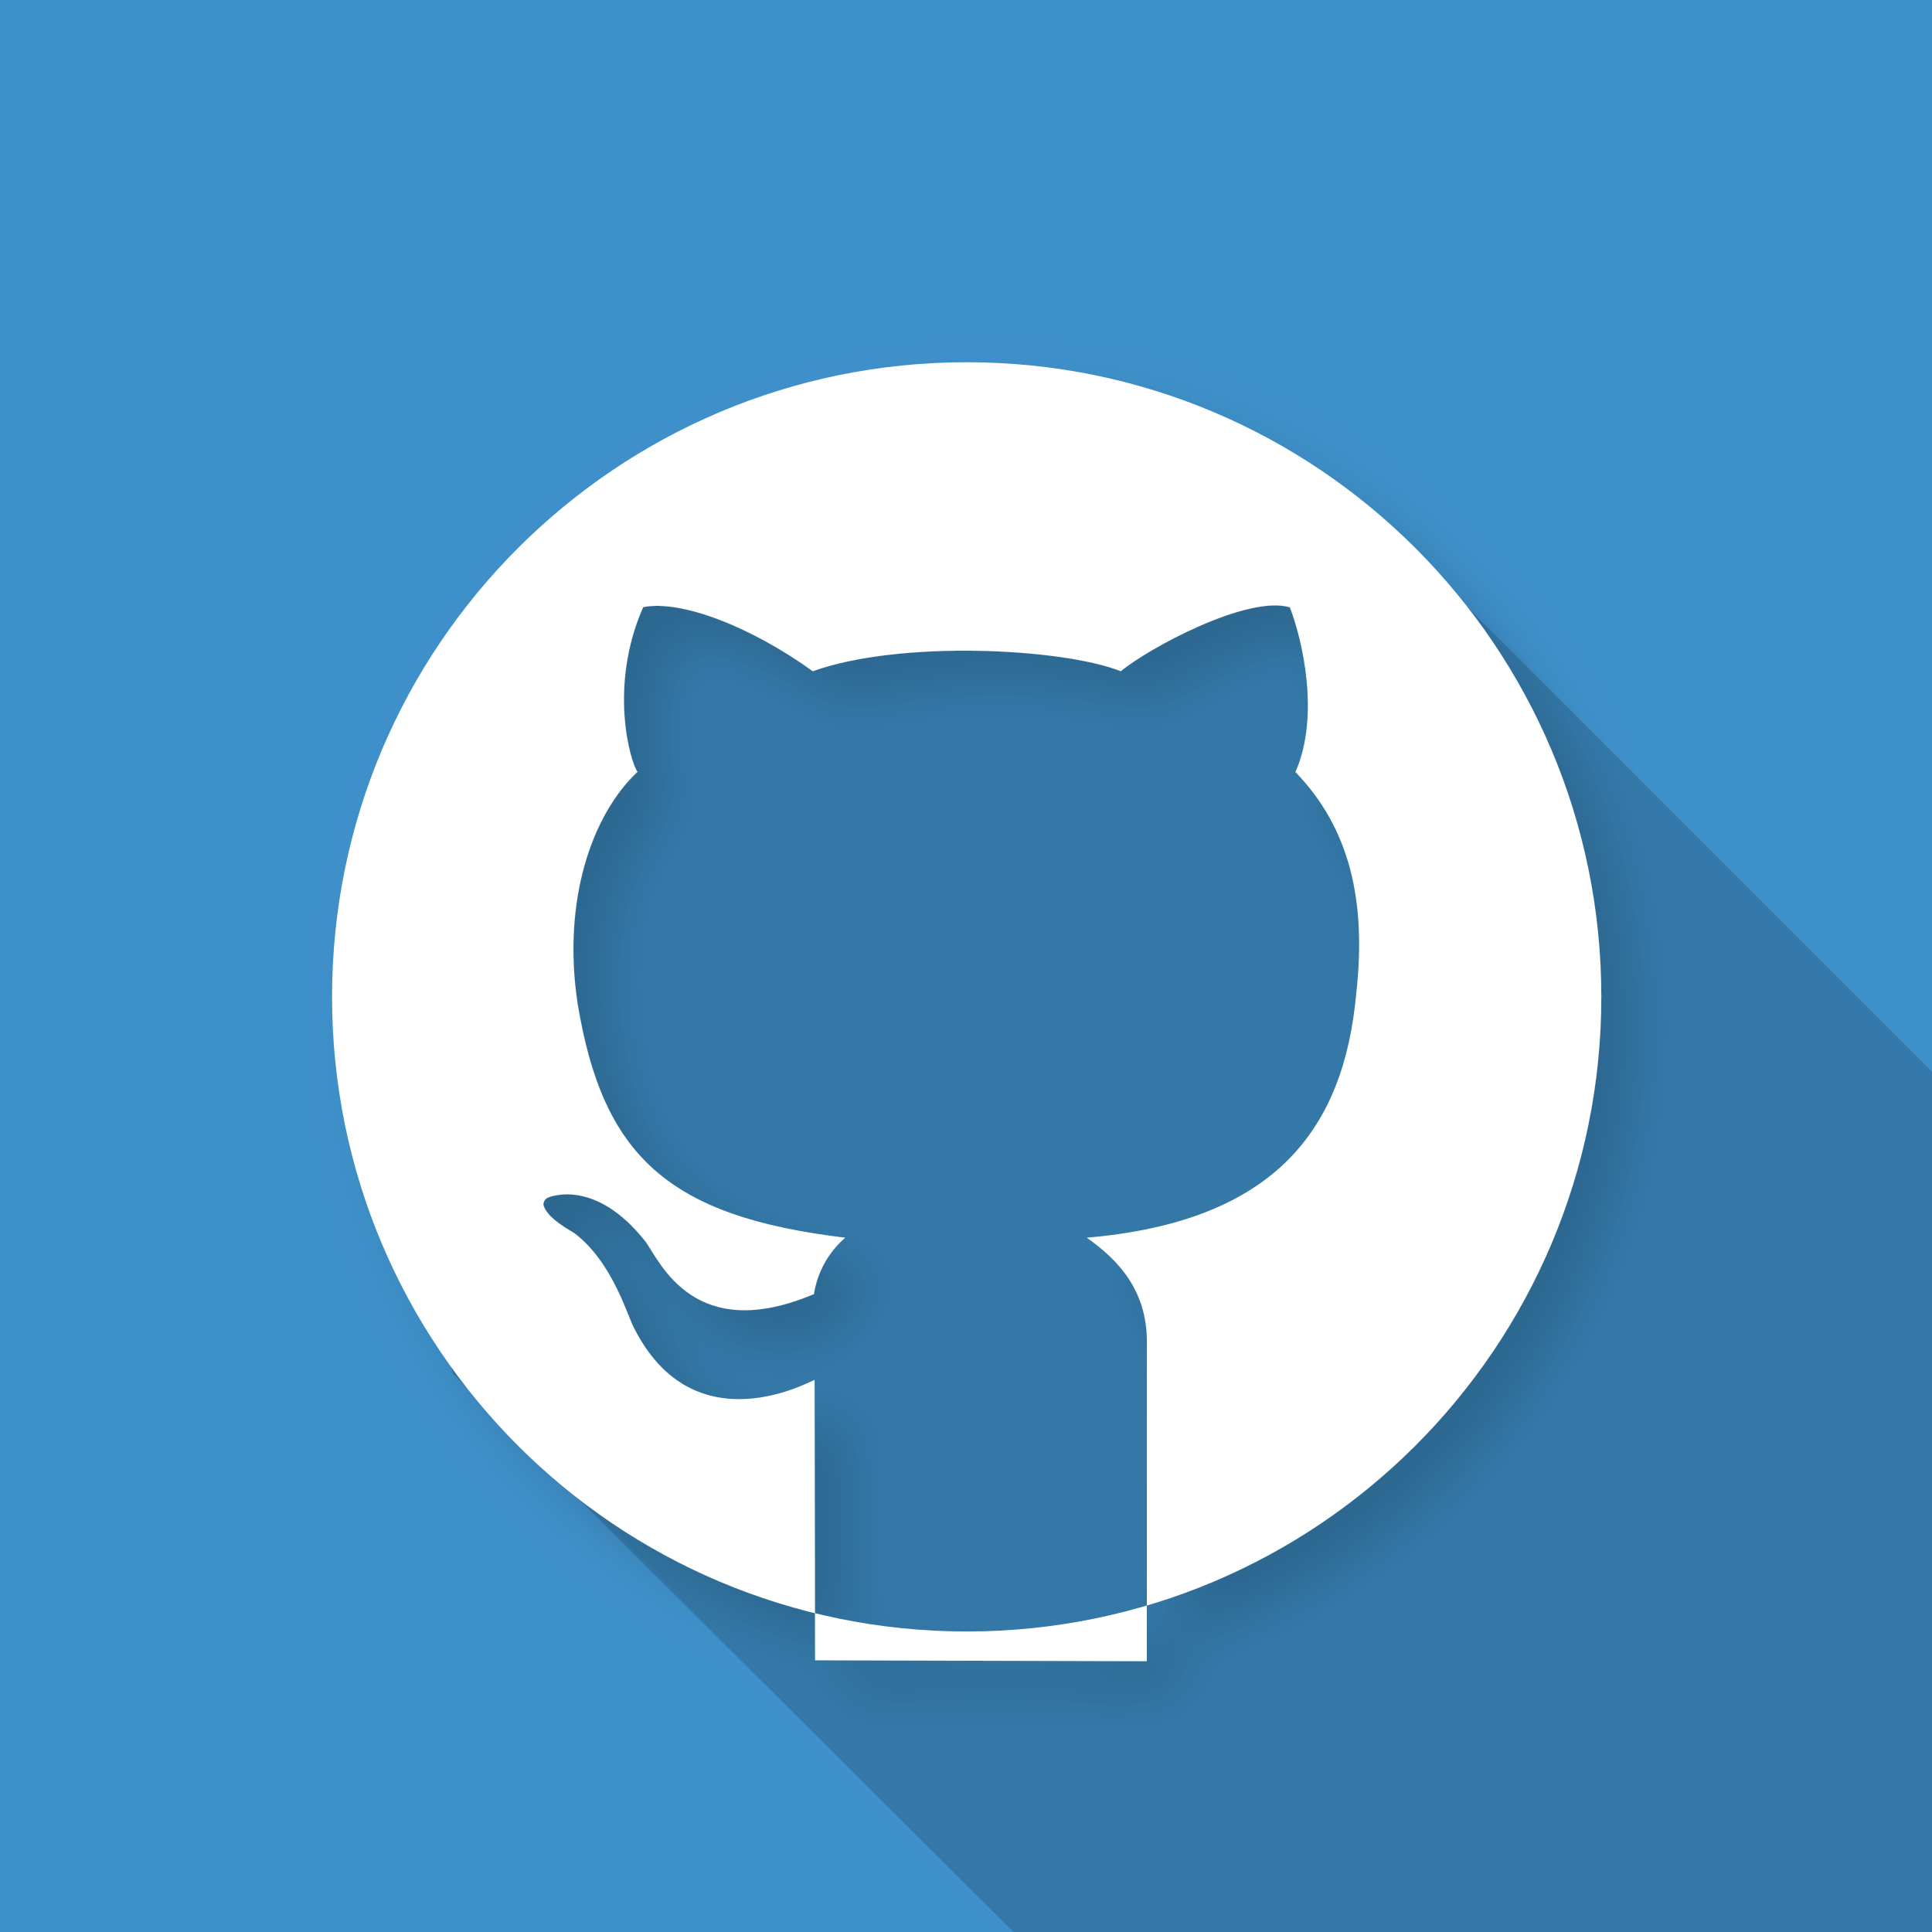
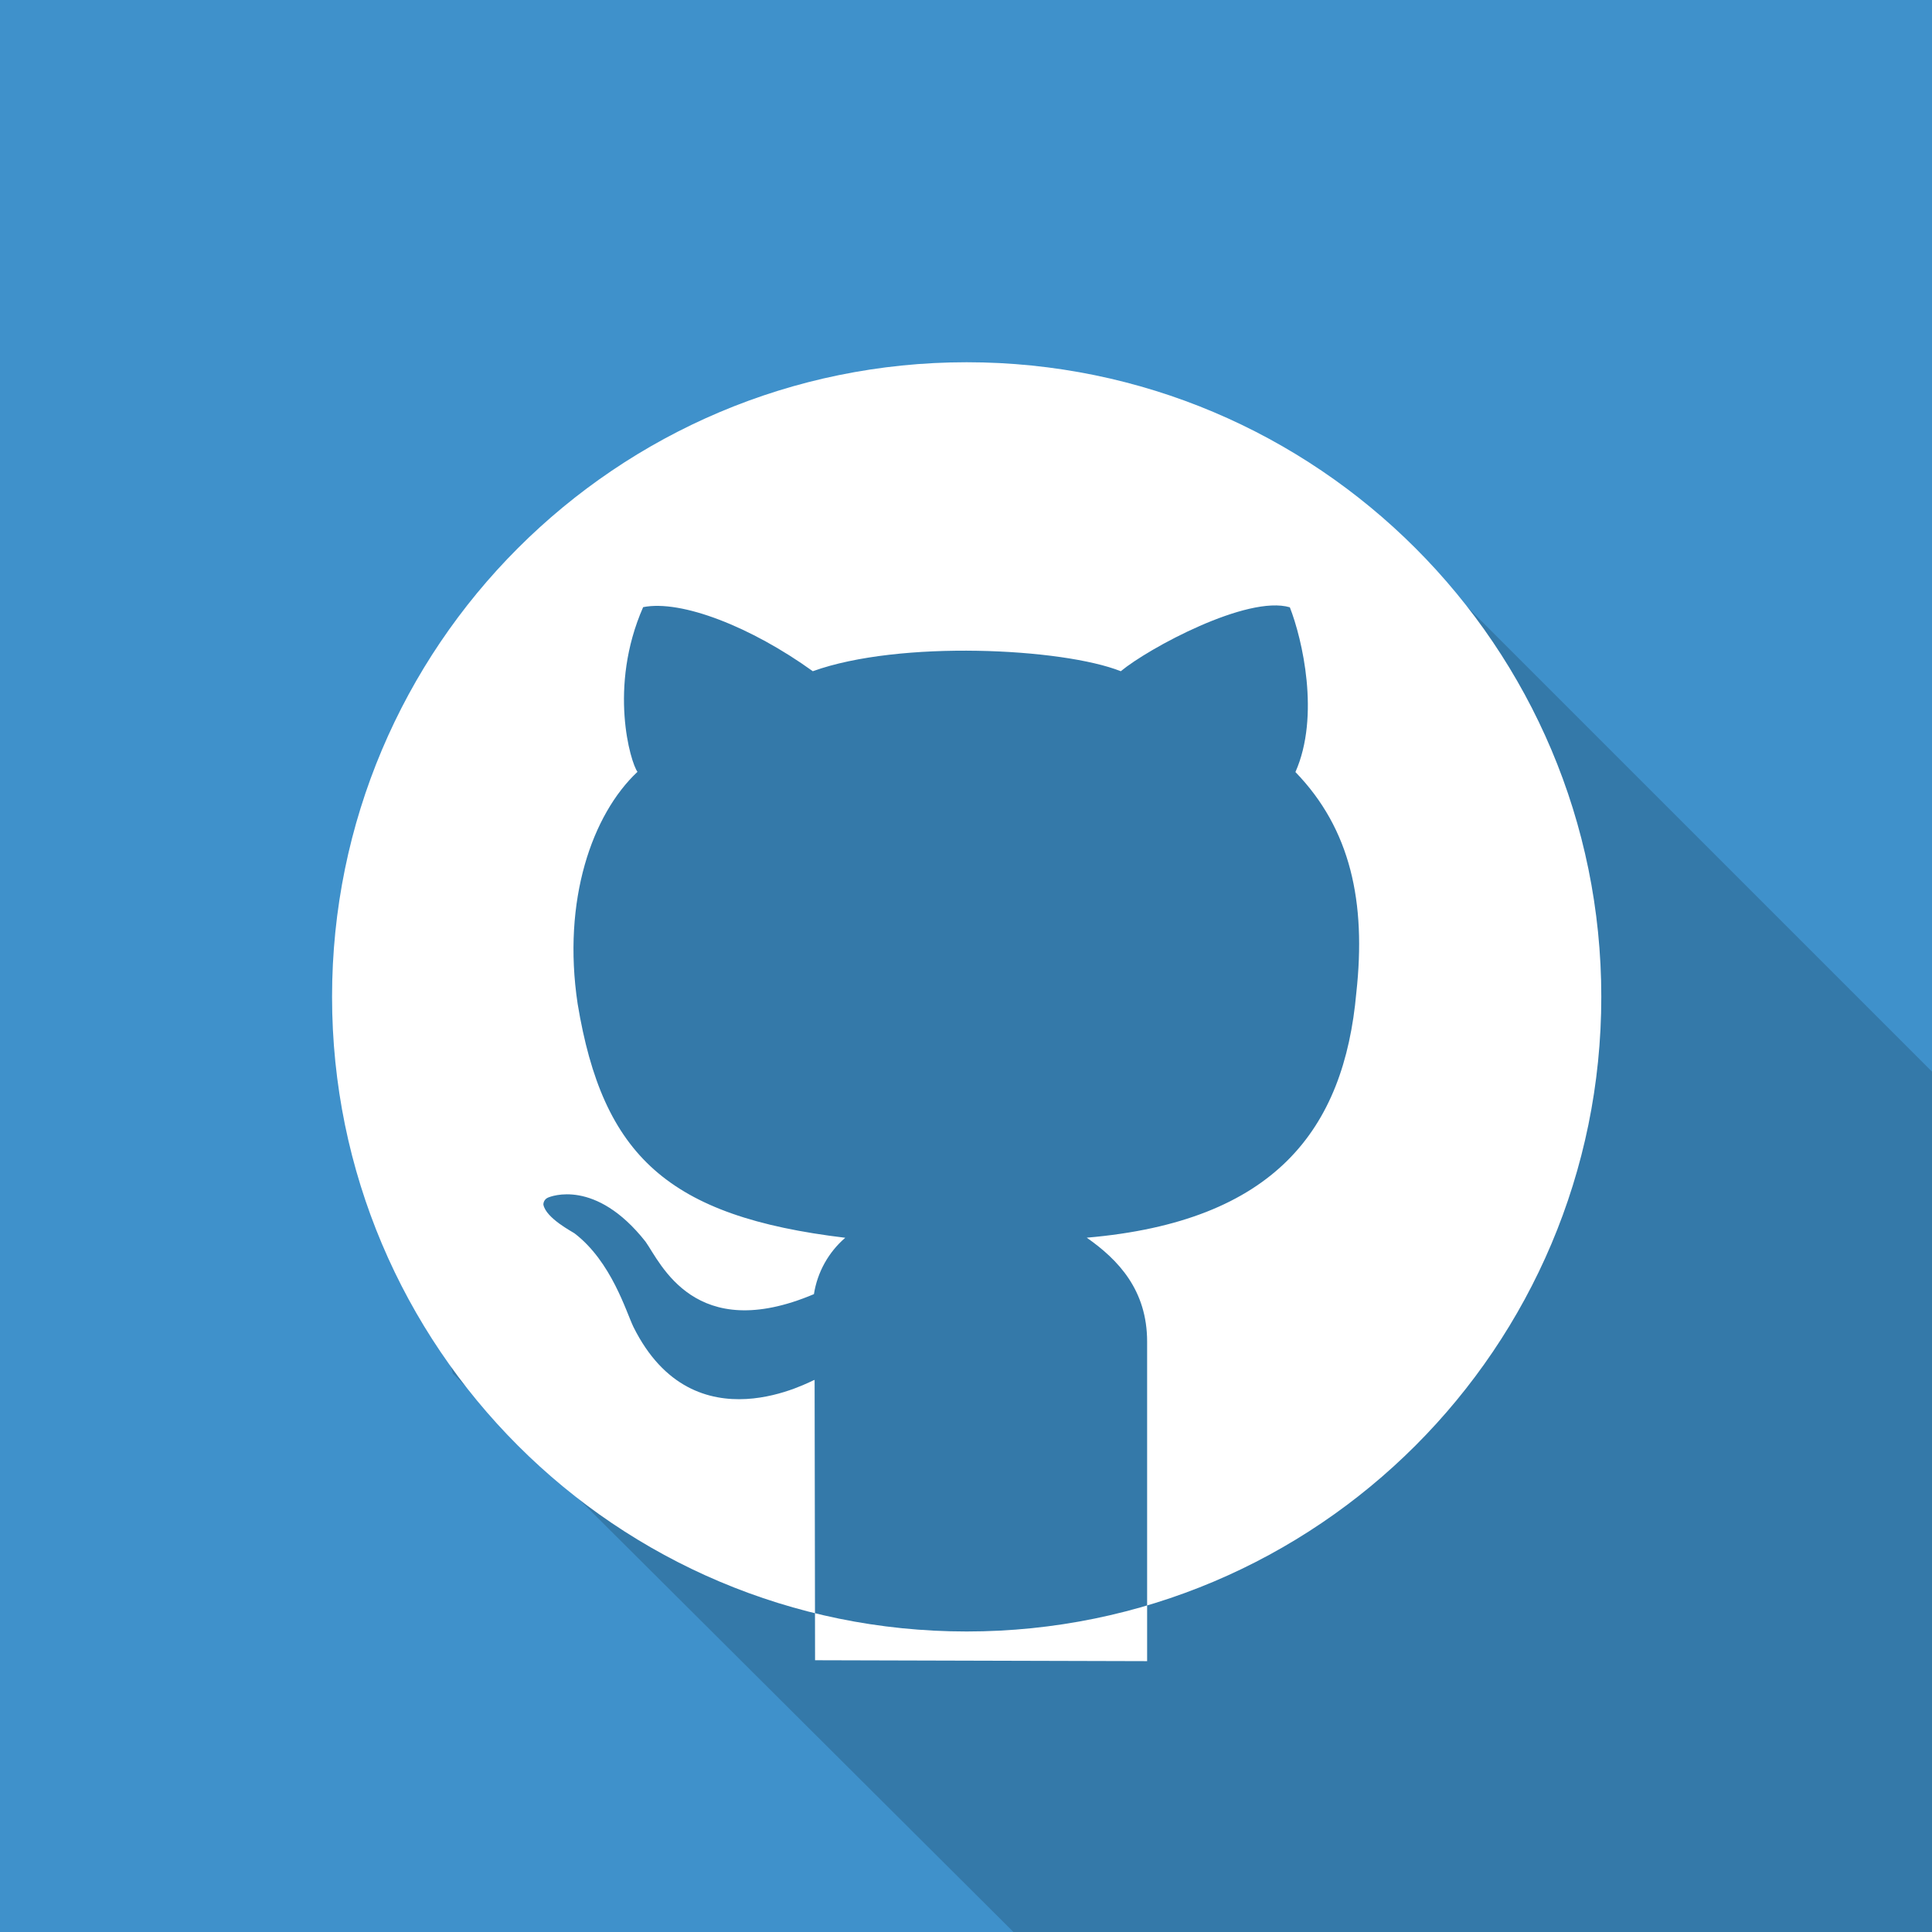
- <svg xmlns="http://www.w3.org/2000/svg" id="GitHub" width="256" height="256" viewBox="0 0 256 256">
-   <defs>
-     <style>
-       .cls-1 {
-         fill: #3f91cb;
-       }
- 
-       .cls-2, .cls-3 {
-         fill-rule: evenodd;
-       }
- 
-       .cls-2 {
-         opacity: 0.17;
-       }
- 
-       .cls-3 {
-         fill: #fff;
-         filter: url(#filter);
-       }
-     </style>
-     <filter id="filter" x="1861" y="2993" width="192" height="192" filterUnits="userSpaceOnUse">
-       <feOffset result="offset" dx="4.243" dy="4.243" in="SourceAlpha" />
-       <feGaussianBlur result="blur" stdDeviation="3.464" />
-       <feFlood result="flood" flood-opacity="0.15" />
-       <feComposite result="composite" operator="in" in2="blur" />
-       <feBlend result="blend" in="SourceGraphic" />
-     </filter>
-   </defs>
-   <rect id="Base" class="cls-1" width="256" height="256" />
-   <path id="Shadow" class="cls-2" d="M1884,3134s-20-77.43,13.14-104.86,77.93-26.93,106.86-11.14l76,76v114H1958.29Z" transform="translate(-1824 -2952)" />
-   <path id="GitHub_icon" data-name="GitHub icon" class="cls-3" d="M1952.09,3000a84.09,84.09,0,1,1-84.09,84.09A84.092,84.092,0,0,1,1952.09,3000Zm23.88,129.78c0-6.83-3.81-10.85-7.97-13.78,24.93-2.14,34.1-14.34,35.72-32.46,1.32-11.96-.75-21.69-8.07-29.24,3.29-7.43.91-17.62-.74-21.83-5.63-1.66-18.74,5.43-22.4,8.47-7.73-3.07-29.31-4.15-40.81,0-8.15-5.87-17.42-9.5-22.48-8.49-4.66,10.6-1.66,20.62-.75,21.82-6.01,5.63-10.02,17.03-7.93,30.74,3.33,20.12,11.93,28.18,35.46,30.99a12.4,12.4,0,0,0-4.15,7.47c-15.79,6.68-20.31-4.13-22.31-6.95-6.63-8.41-12.58-5.97-12.95-5.83a1.048,1.048,0,0,0-.59.91c0.33,1.82,3.95,3.66,4.12,3.81,4.9,3.74,6.85,10.42,7.82,12.42,8.06,16.17,23.84,6.92,24,7.02,0.01,0.98.06,37.15,0.06,37.15l43.96,0.12S1975.97,3140.34,1975.97,3129.78Z" transform="translate(-1824 -2952)" />
+ <svg xmlns="http://www.w3.org/2000/svg" viewBox="0 0 256 256">
+   <g id="Layer_2" data-name="Layer 2">
+     <g id="GitHub">
+       <rect id="Base" width="256" height="256" fill="#3f91cb" />
+       <path id="Shadow" d="M60,182S40,104.57,73.14,77.14,151.07,50.21,180,66l76,76V256H134.29Z" opacity="0.17" style="isolation: isolate" />
+       <path id="GitHub_icon" data-name="GitHub icon" d="M128.09,48A84.09,84.09,0,1,1,44,132.09,84.09,84.09,0,0,1,128.09,48ZM152,177.78c0-6.83-3.81-10.85-8-13.78,24.93-2.14,34.1-14.34,35.72-32.46,1.32-12-.75-21.69-8.07-29.24,3.29-7.43.91-17.62-.74-21.83-5.63-1.66-18.74,5.43-22.4,8.47-7.73-3.07-29.31-4.15-40.81,0-8.15-5.87-17.42-9.5-22.48-8.49-4.66,10.6-1.66,20.62-.75,21.82-6,5.63-10,17-7.93,30.74,3.33,20.12,11.93,28.18,35.46,31a12.4,12.4,0,0,0-4.15,7.47c-15.79,6.68-20.31-4.13-22.31-6.95-6.63-8.41-12.58-6-12.95-5.83a1,1,0,0,0-.59.91c.33,1.82,3.95,3.66,4.12,3.81,4.9,3.74,6.85,10.42,7.82,12.42,8.06,16.17,23.84,6.92,24,7,0,1,.06,37.15.06,37.15l44,.12S152,188.34,152,177.78Z" fill="#fff" />
+     </g>
+   </g>
</svg>
